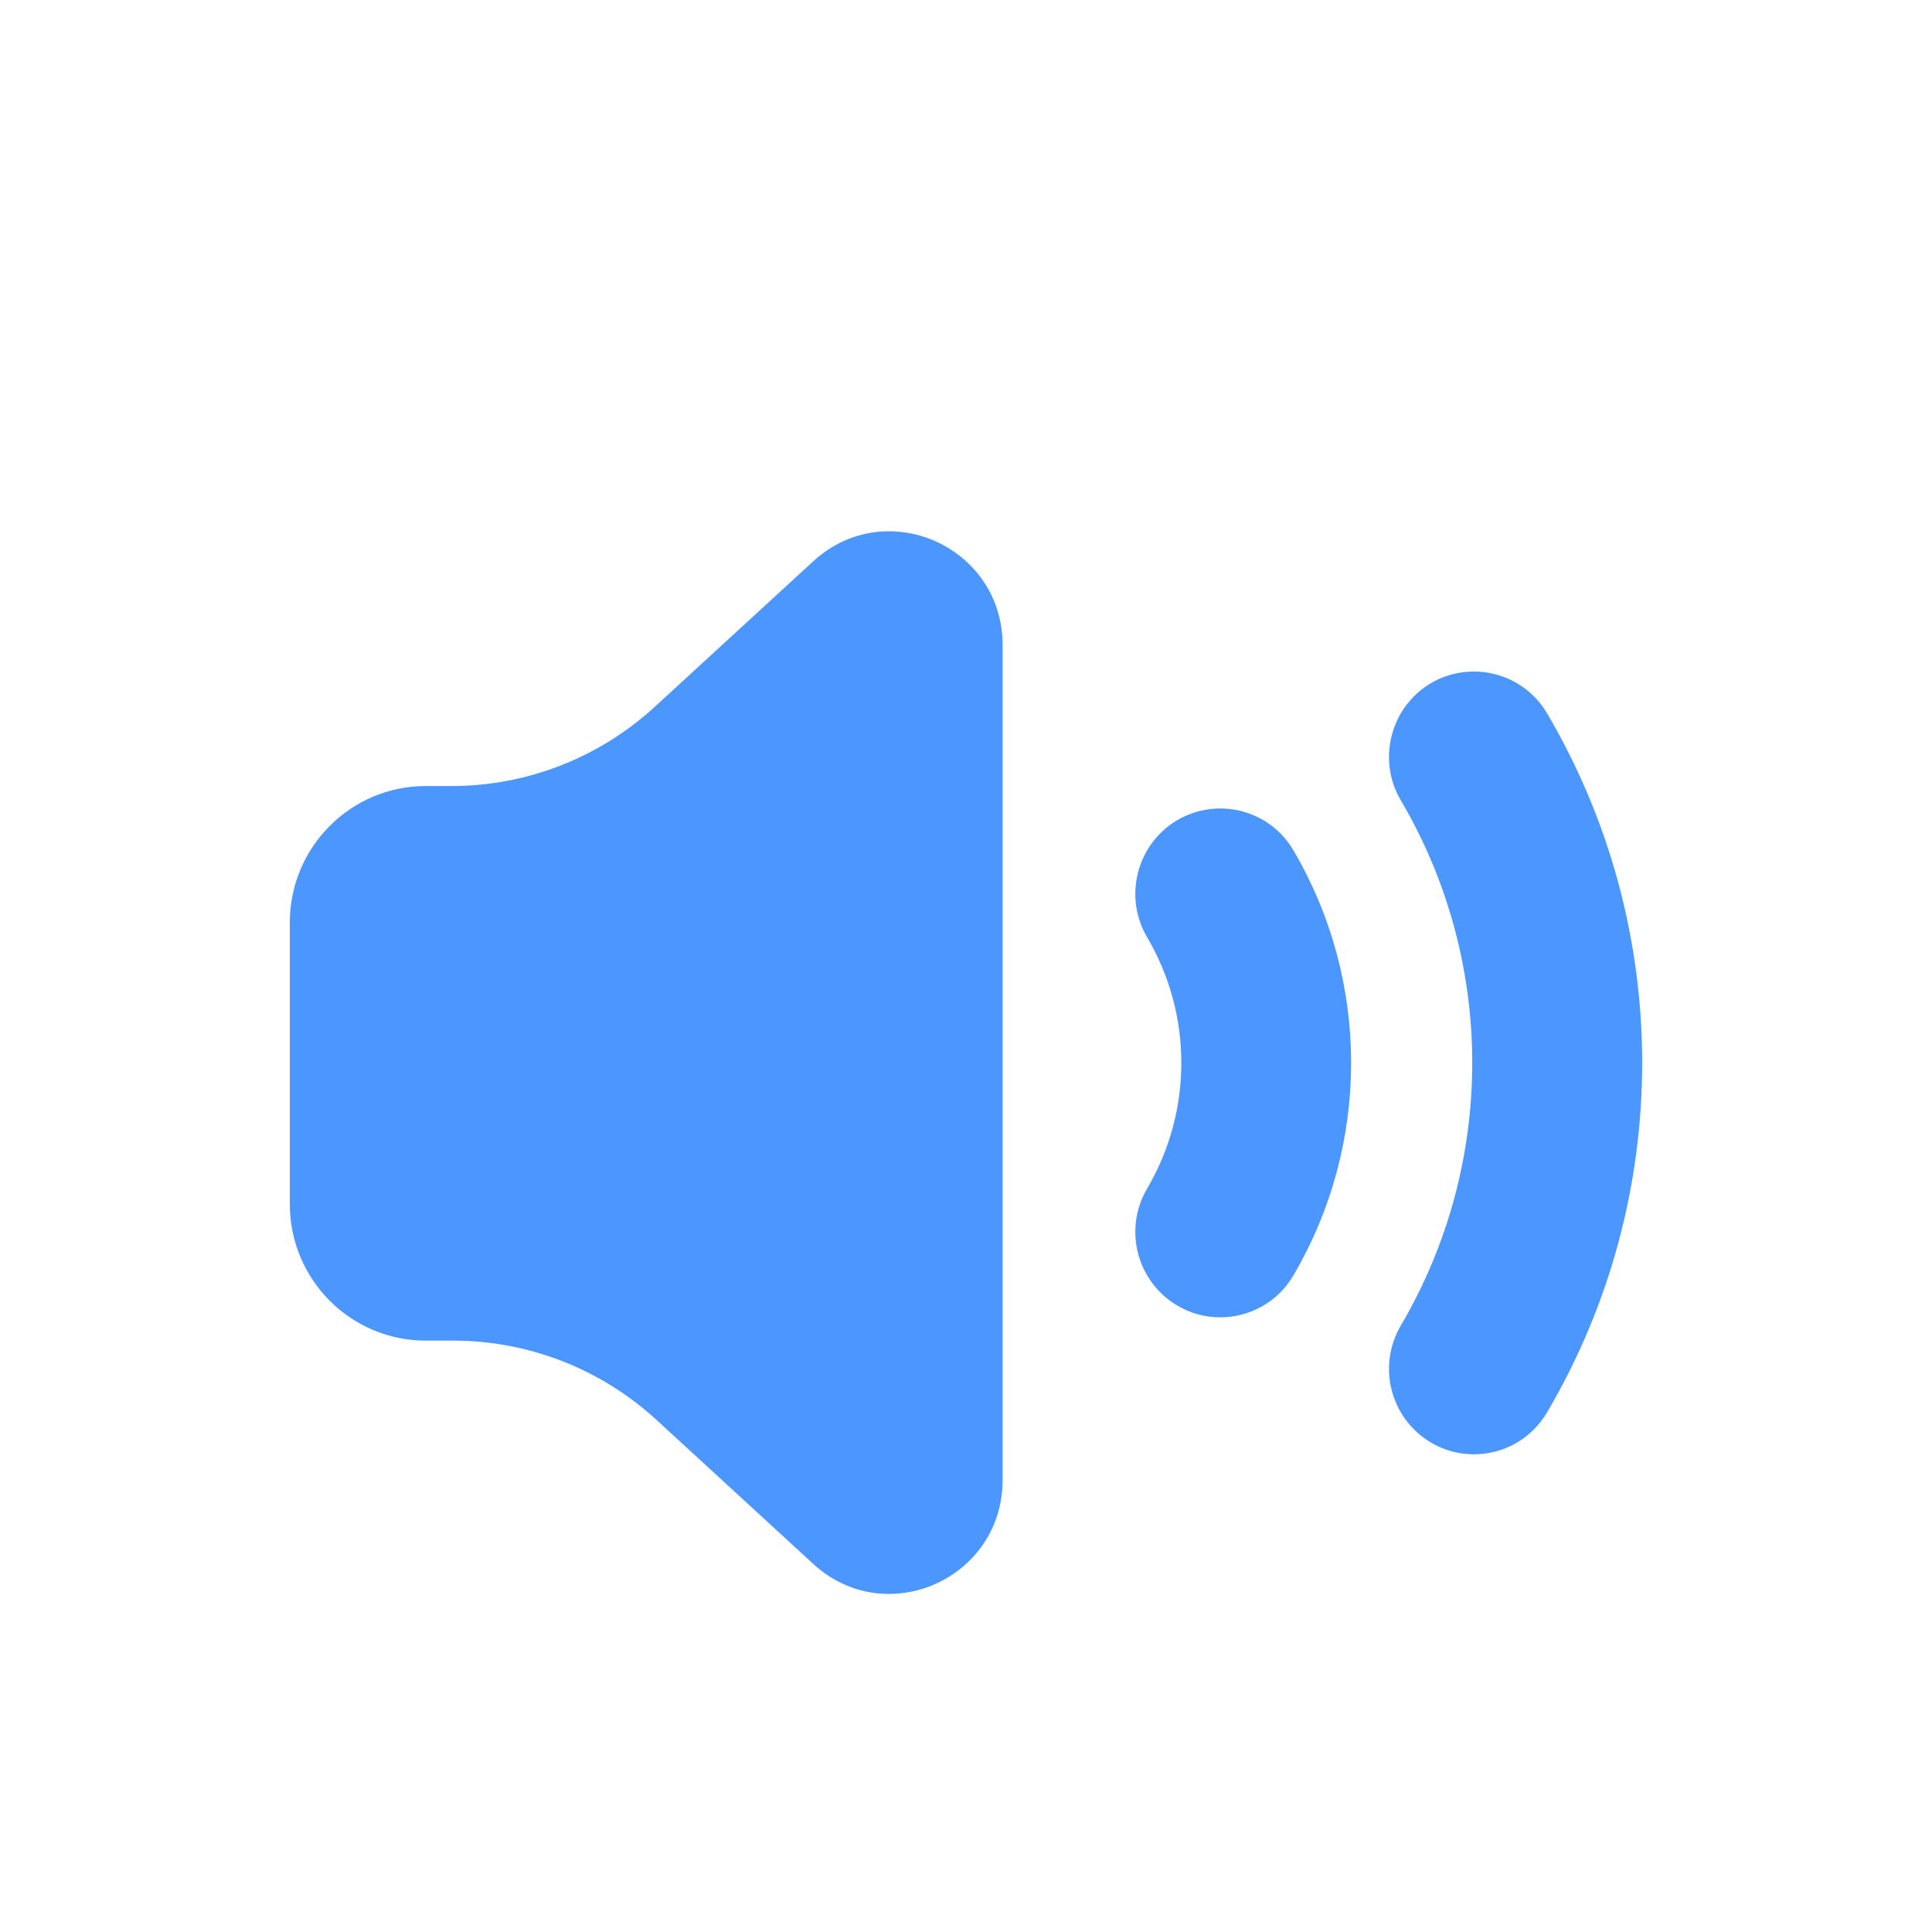
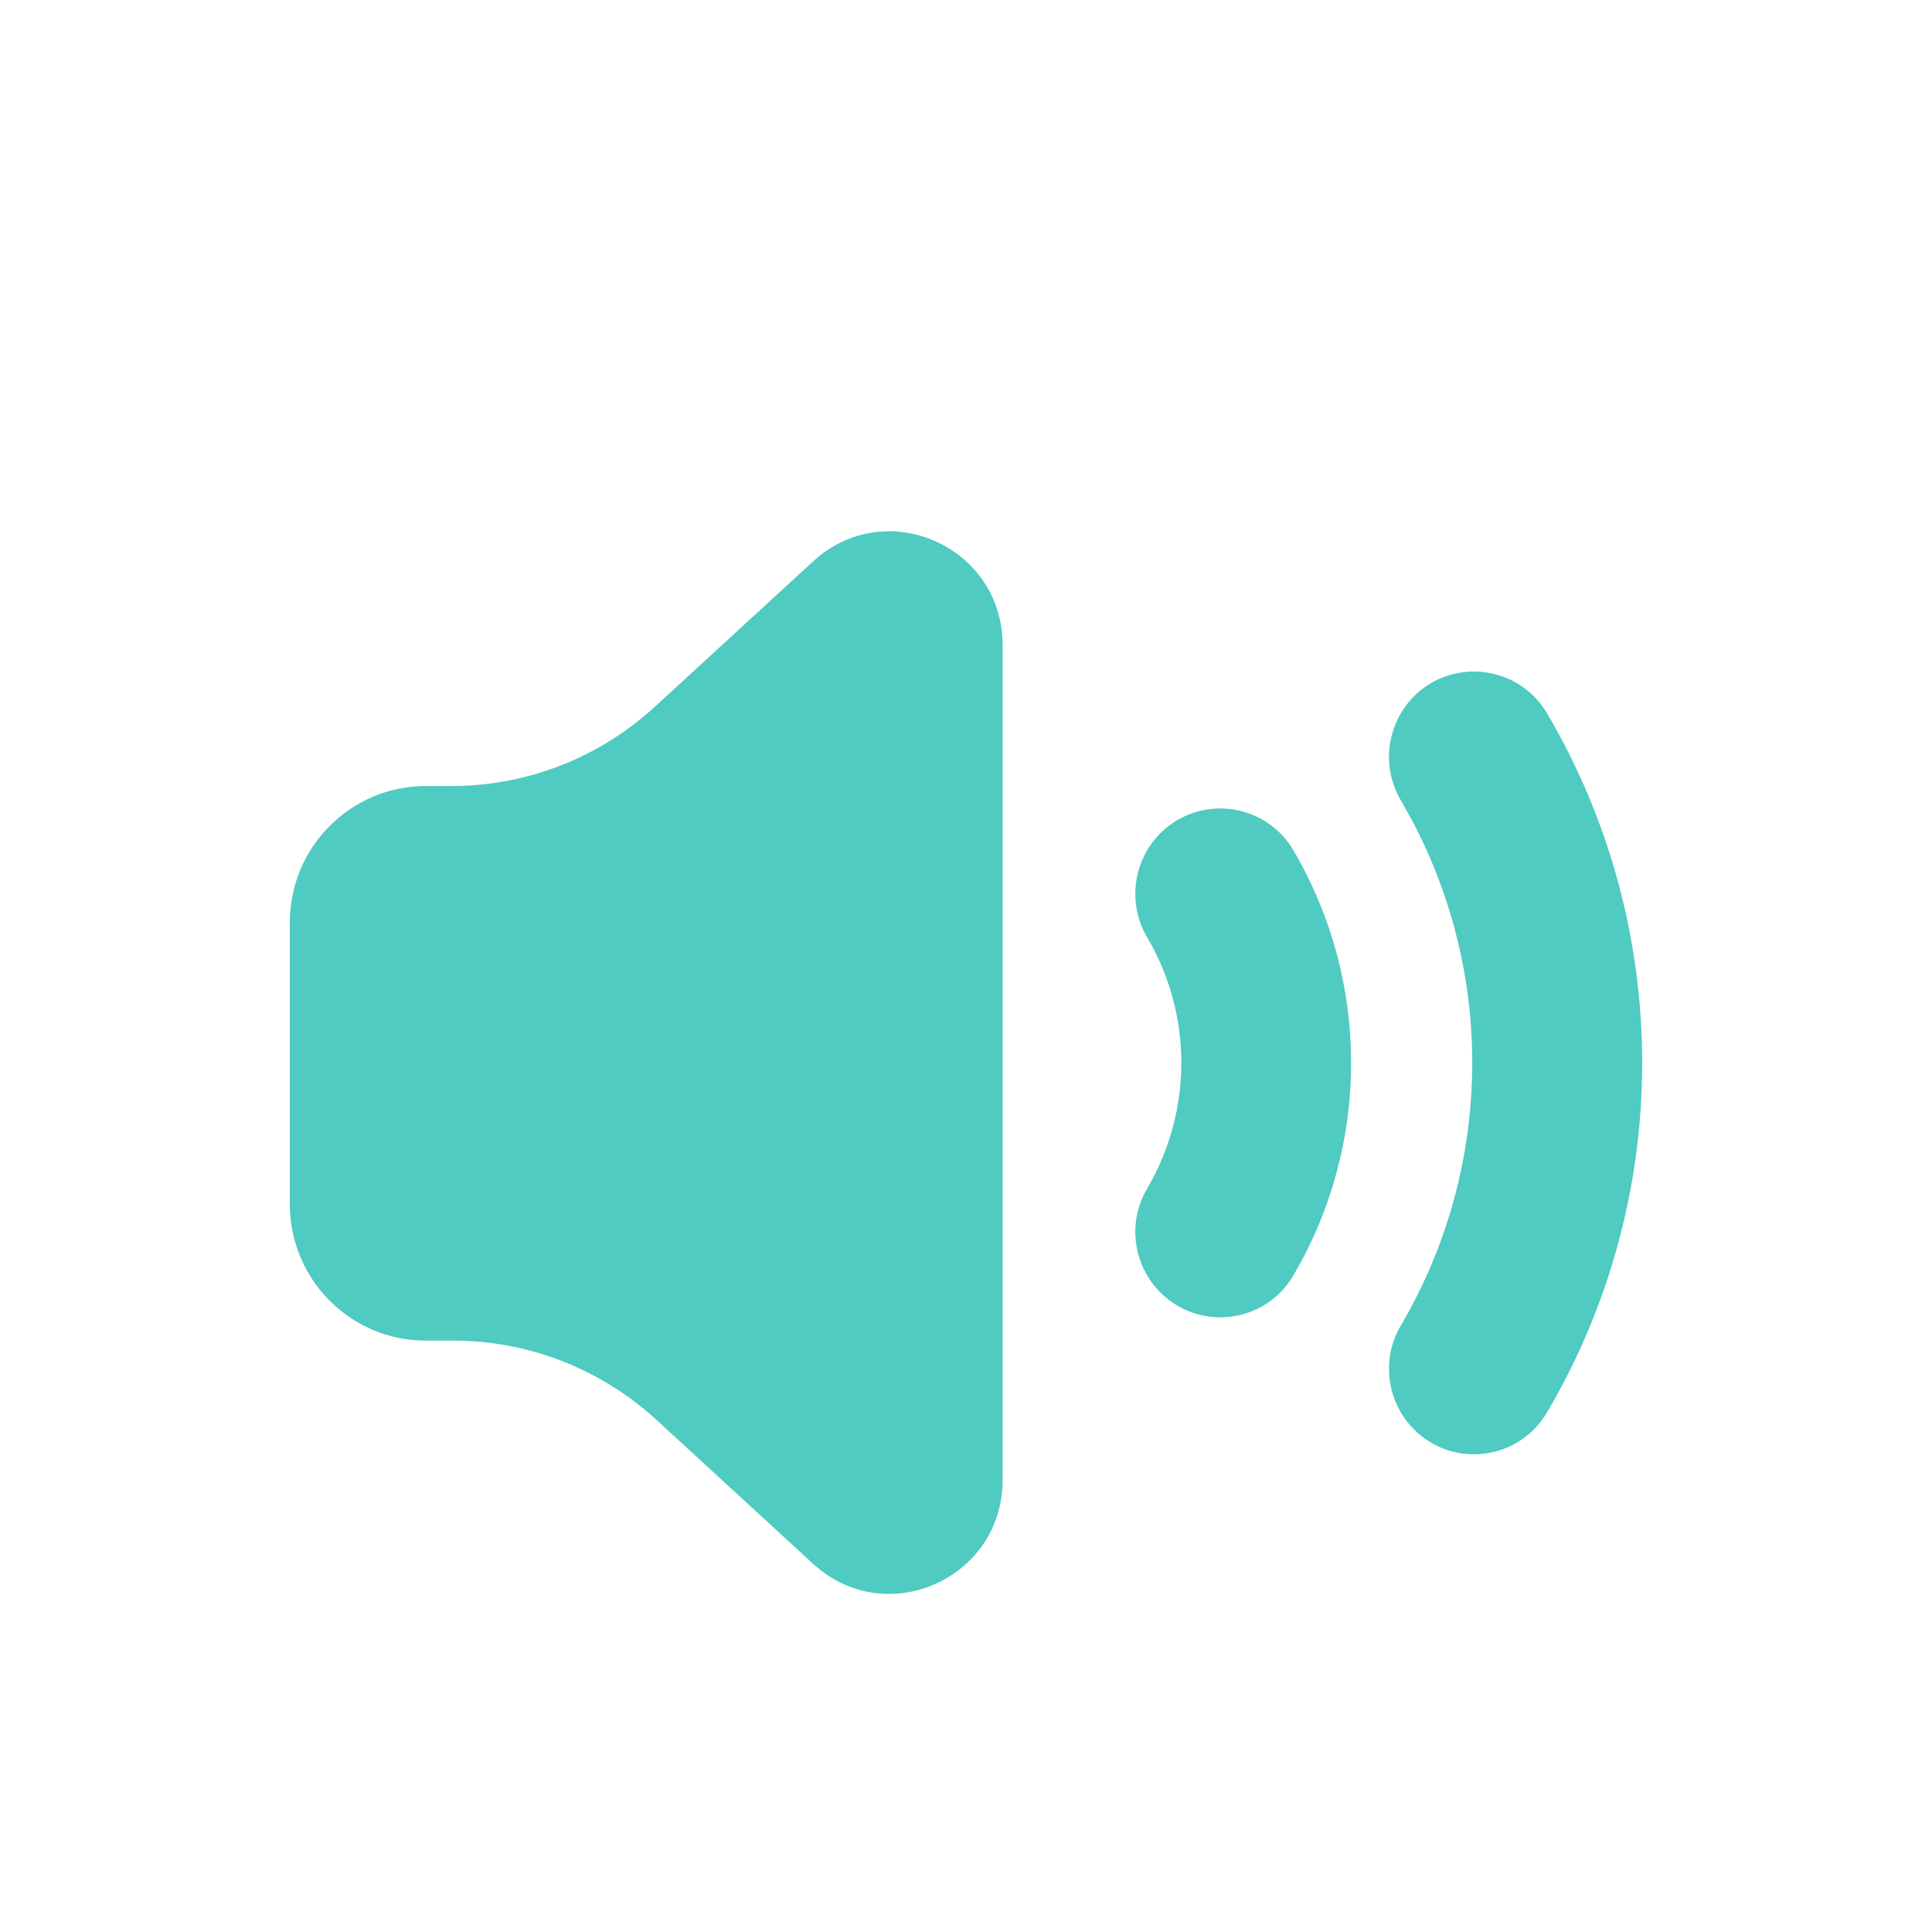
<svg xmlns="http://www.w3.org/2000/svg" width="20px" height="20px" viewBox="0 0 20 20" version="1.1">
  <defs />
  <g id="Sounds-V1" stroke="none" stroke-width="1" fill="none" fill-rule="evenodd">
-     <path d="M12.631,13.637 C12.48,13.637 12.326,13.598 12.185,13.514 C11.767,13.265 11.628,12.724 11.875,12.304 C12.347,11.5 12.347,10.505 11.875,9.703 C11.628,9.282 11.767,8.74 12.185,8.491 C12.607,8.245 13.144,8.384 13.389,8.802 C14.186,10.16 14.186,11.846 13.389,13.203 C13.226,13.483 12.932,13.637 12.631,13.637 Z M15.257,15.055 C15.106,15.055 14.95,15.016 14.811,14.932 C14.393,14.683 14.254,14.142 14.501,13.722 C15.487,12.045 15.487,9.96 14.501,8.285 C14.254,7.865 14.393,7.322 14.811,7.073 C15.23,6.828 15.767,6.965 16.015,7.384 C17.328,9.615 17.328,12.39 16.015,14.621 C15.85,14.901 15.558,15.055 15.257,15.055 Z M10.379,6.679 L10.379,15.32 C10.379,16.344 9.172,16.88 8.419,16.19 L6.795,14.698 C6.219,14.17 5.47,13.878 4.691,13.878 L4.407,13.878 C3.63,13.878 3,13.246 3,12.464 L3,9.551 C3,8.77 3.63,8.137 4.407,8.137 L4.675,8.137 C5.454,8.137 6.204,7.844 6.779,7.316 L8.419,5.81 C9.172,5.12 10.379,5.656 10.379,6.679 Z" id="Combined-Shape" fill="#4C97FF" />
+     <path d="M12.631,13.637 C12.48,13.637 12.326,13.598 12.185,13.514 C11.767,13.265 11.628,12.724 11.875,12.304 C12.347,11.5 12.347,10.505 11.875,9.703 C11.628,9.282 11.767,8.74 12.185,8.491 C12.607,8.245 13.144,8.384 13.389,8.802 C14.186,10.16 14.186,11.846 13.389,13.203 C13.226,13.483 12.932,13.637 12.631,13.637 Z M15.257,15.055 C15.106,15.055 14.95,15.016 14.811,14.932 C14.393,14.683 14.254,14.142 14.501,13.722 C15.487,12.045 15.487,9.96 14.501,8.285 C14.254,7.865 14.393,7.322 14.811,7.073 C15.23,6.828 15.767,6.965 16.015,7.384 C17.328,9.615 17.328,12.39 16.015,14.621 C15.85,14.901 15.558,15.055 15.257,15.055 Z M10.379,6.679 L10.379,15.32 C10.379,16.344 9.172,16.88 8.419,16.19 L6.795,14.698 C6.219,14.17 5.47,13.878 4.691,13.878 L4.407,13.878 C3.63,13.878 3,13.246 3,12.464 L3,9.551 C3,8.77 3.63,8.137 4.407,8.137 L4.675,8.137 C5.454,8.137 6.204,7.844 6.779,7.316 L8.419,5.81 C9.172,5.12 10.379,5.656 10.379,6.679 Z" id="Combined-Shape" fill="#4fcbc1" />
  </g>
</svg>
